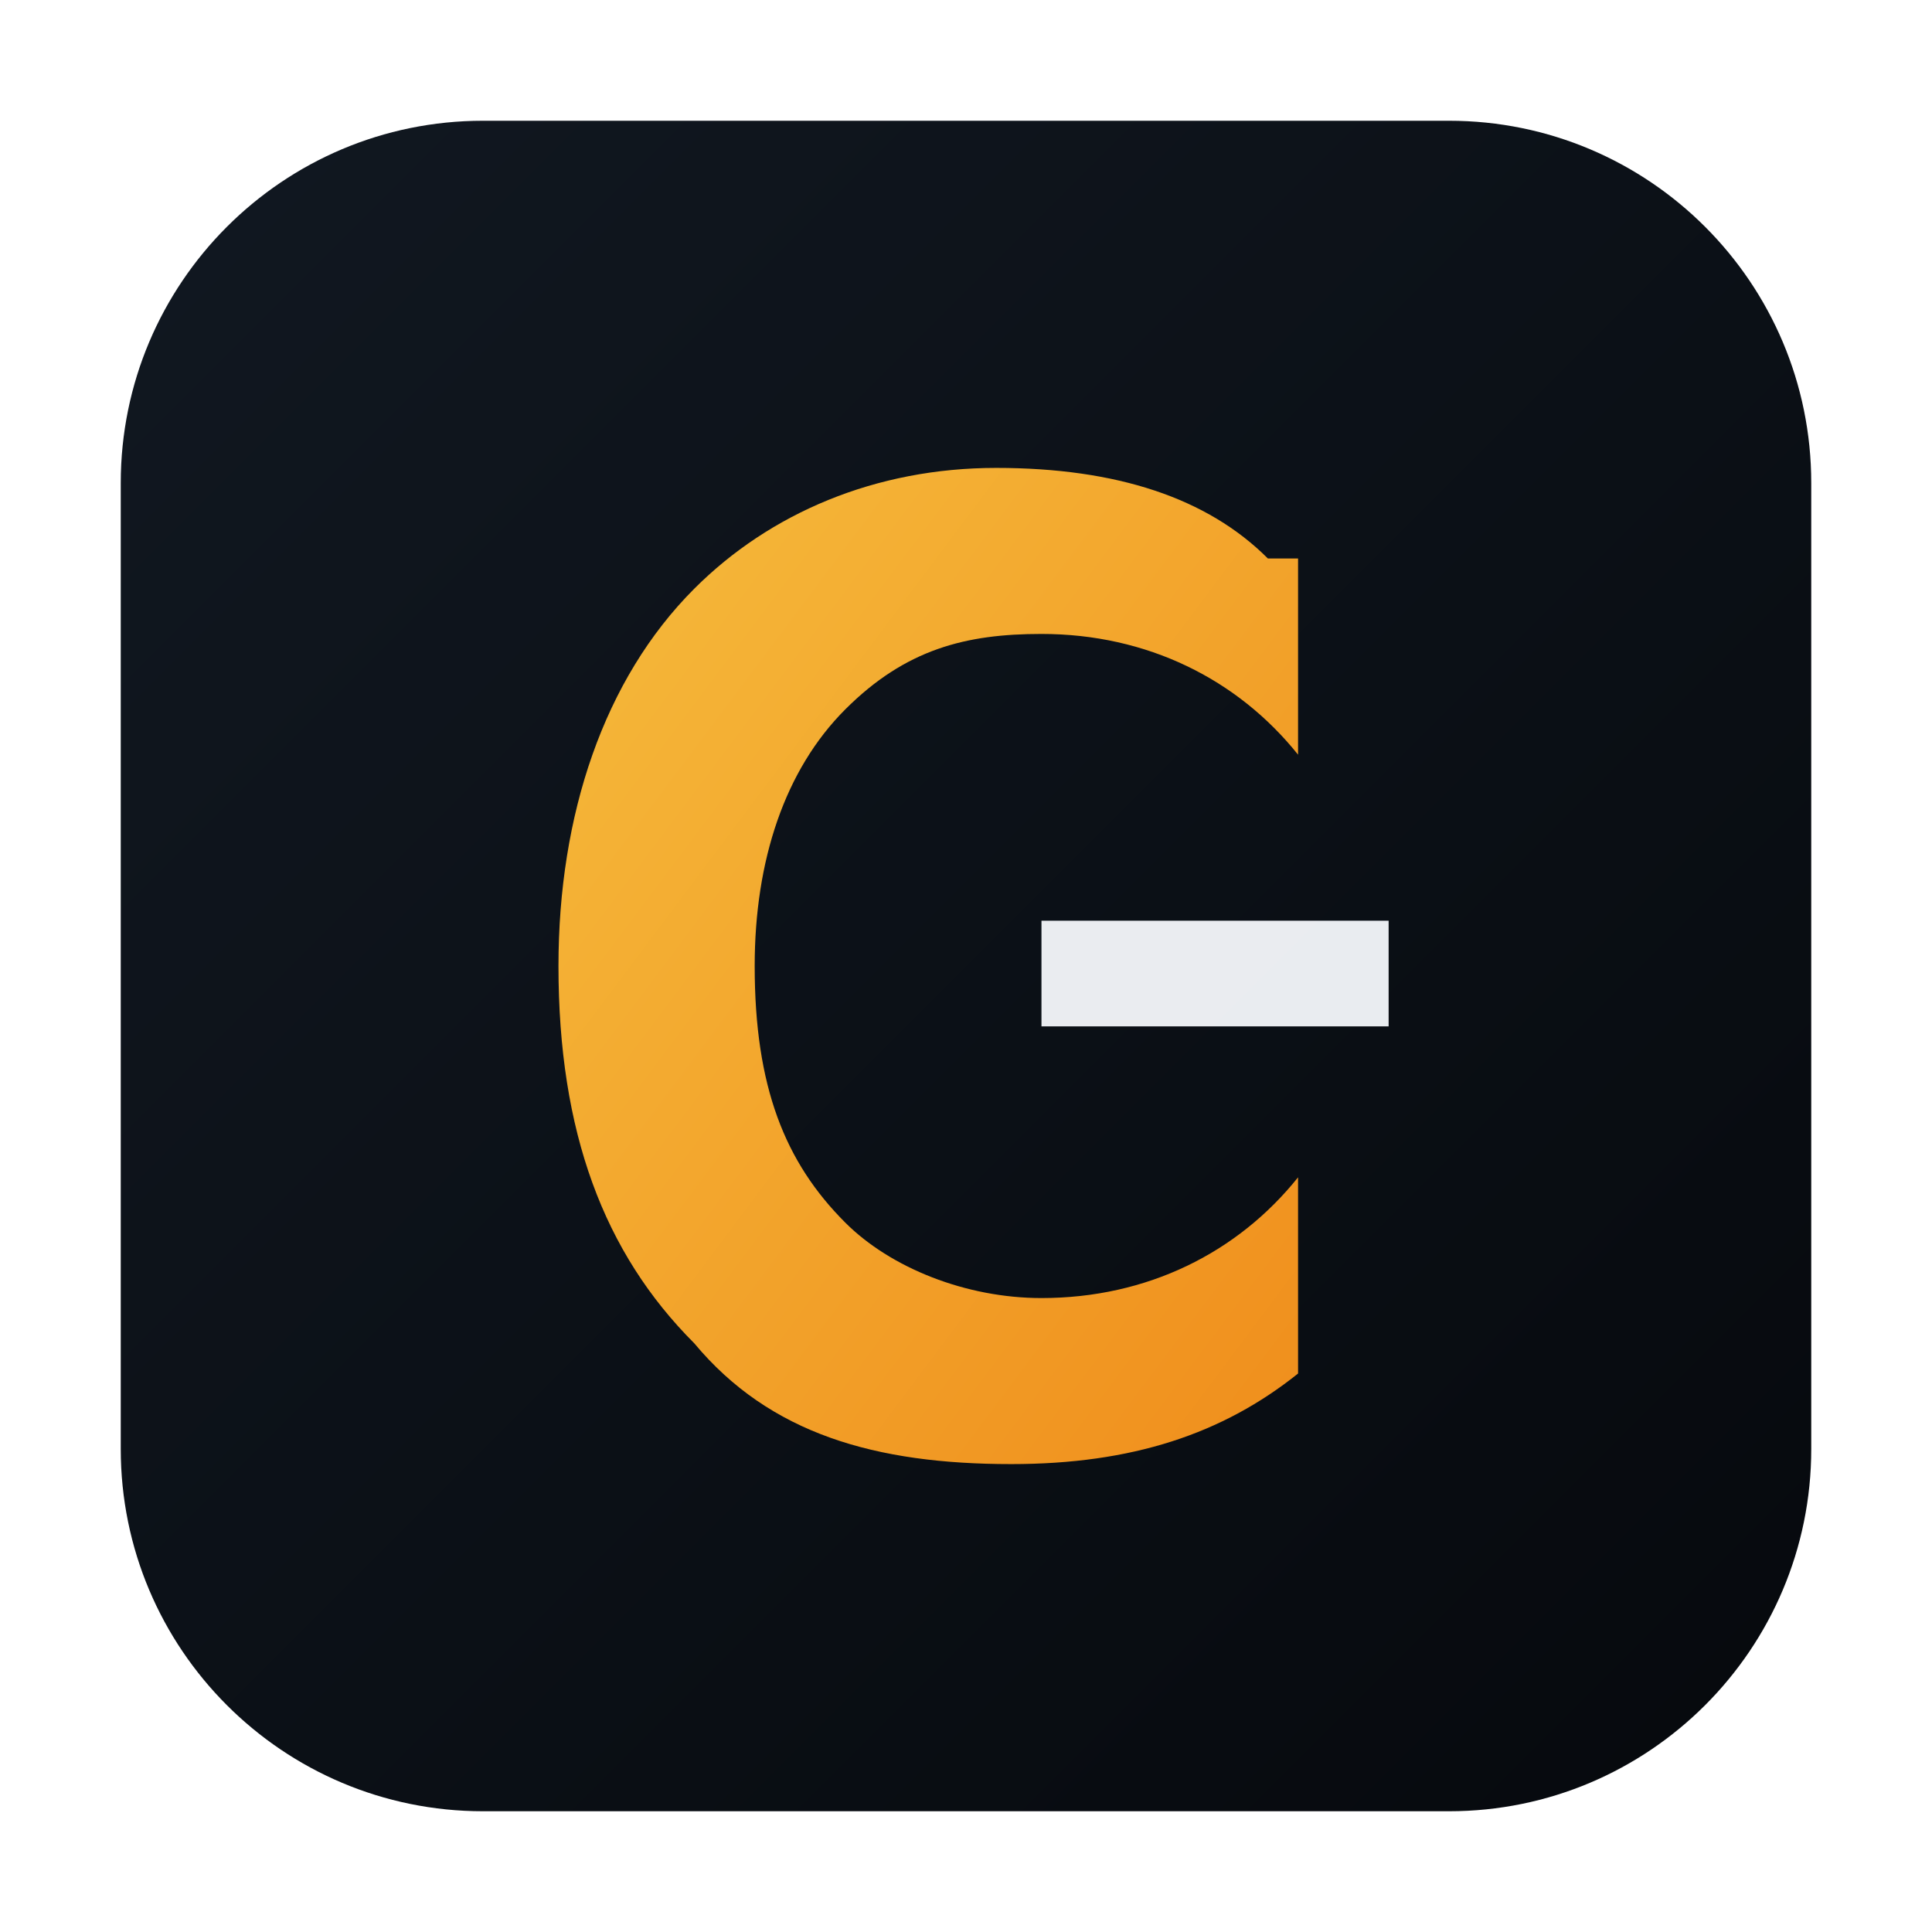
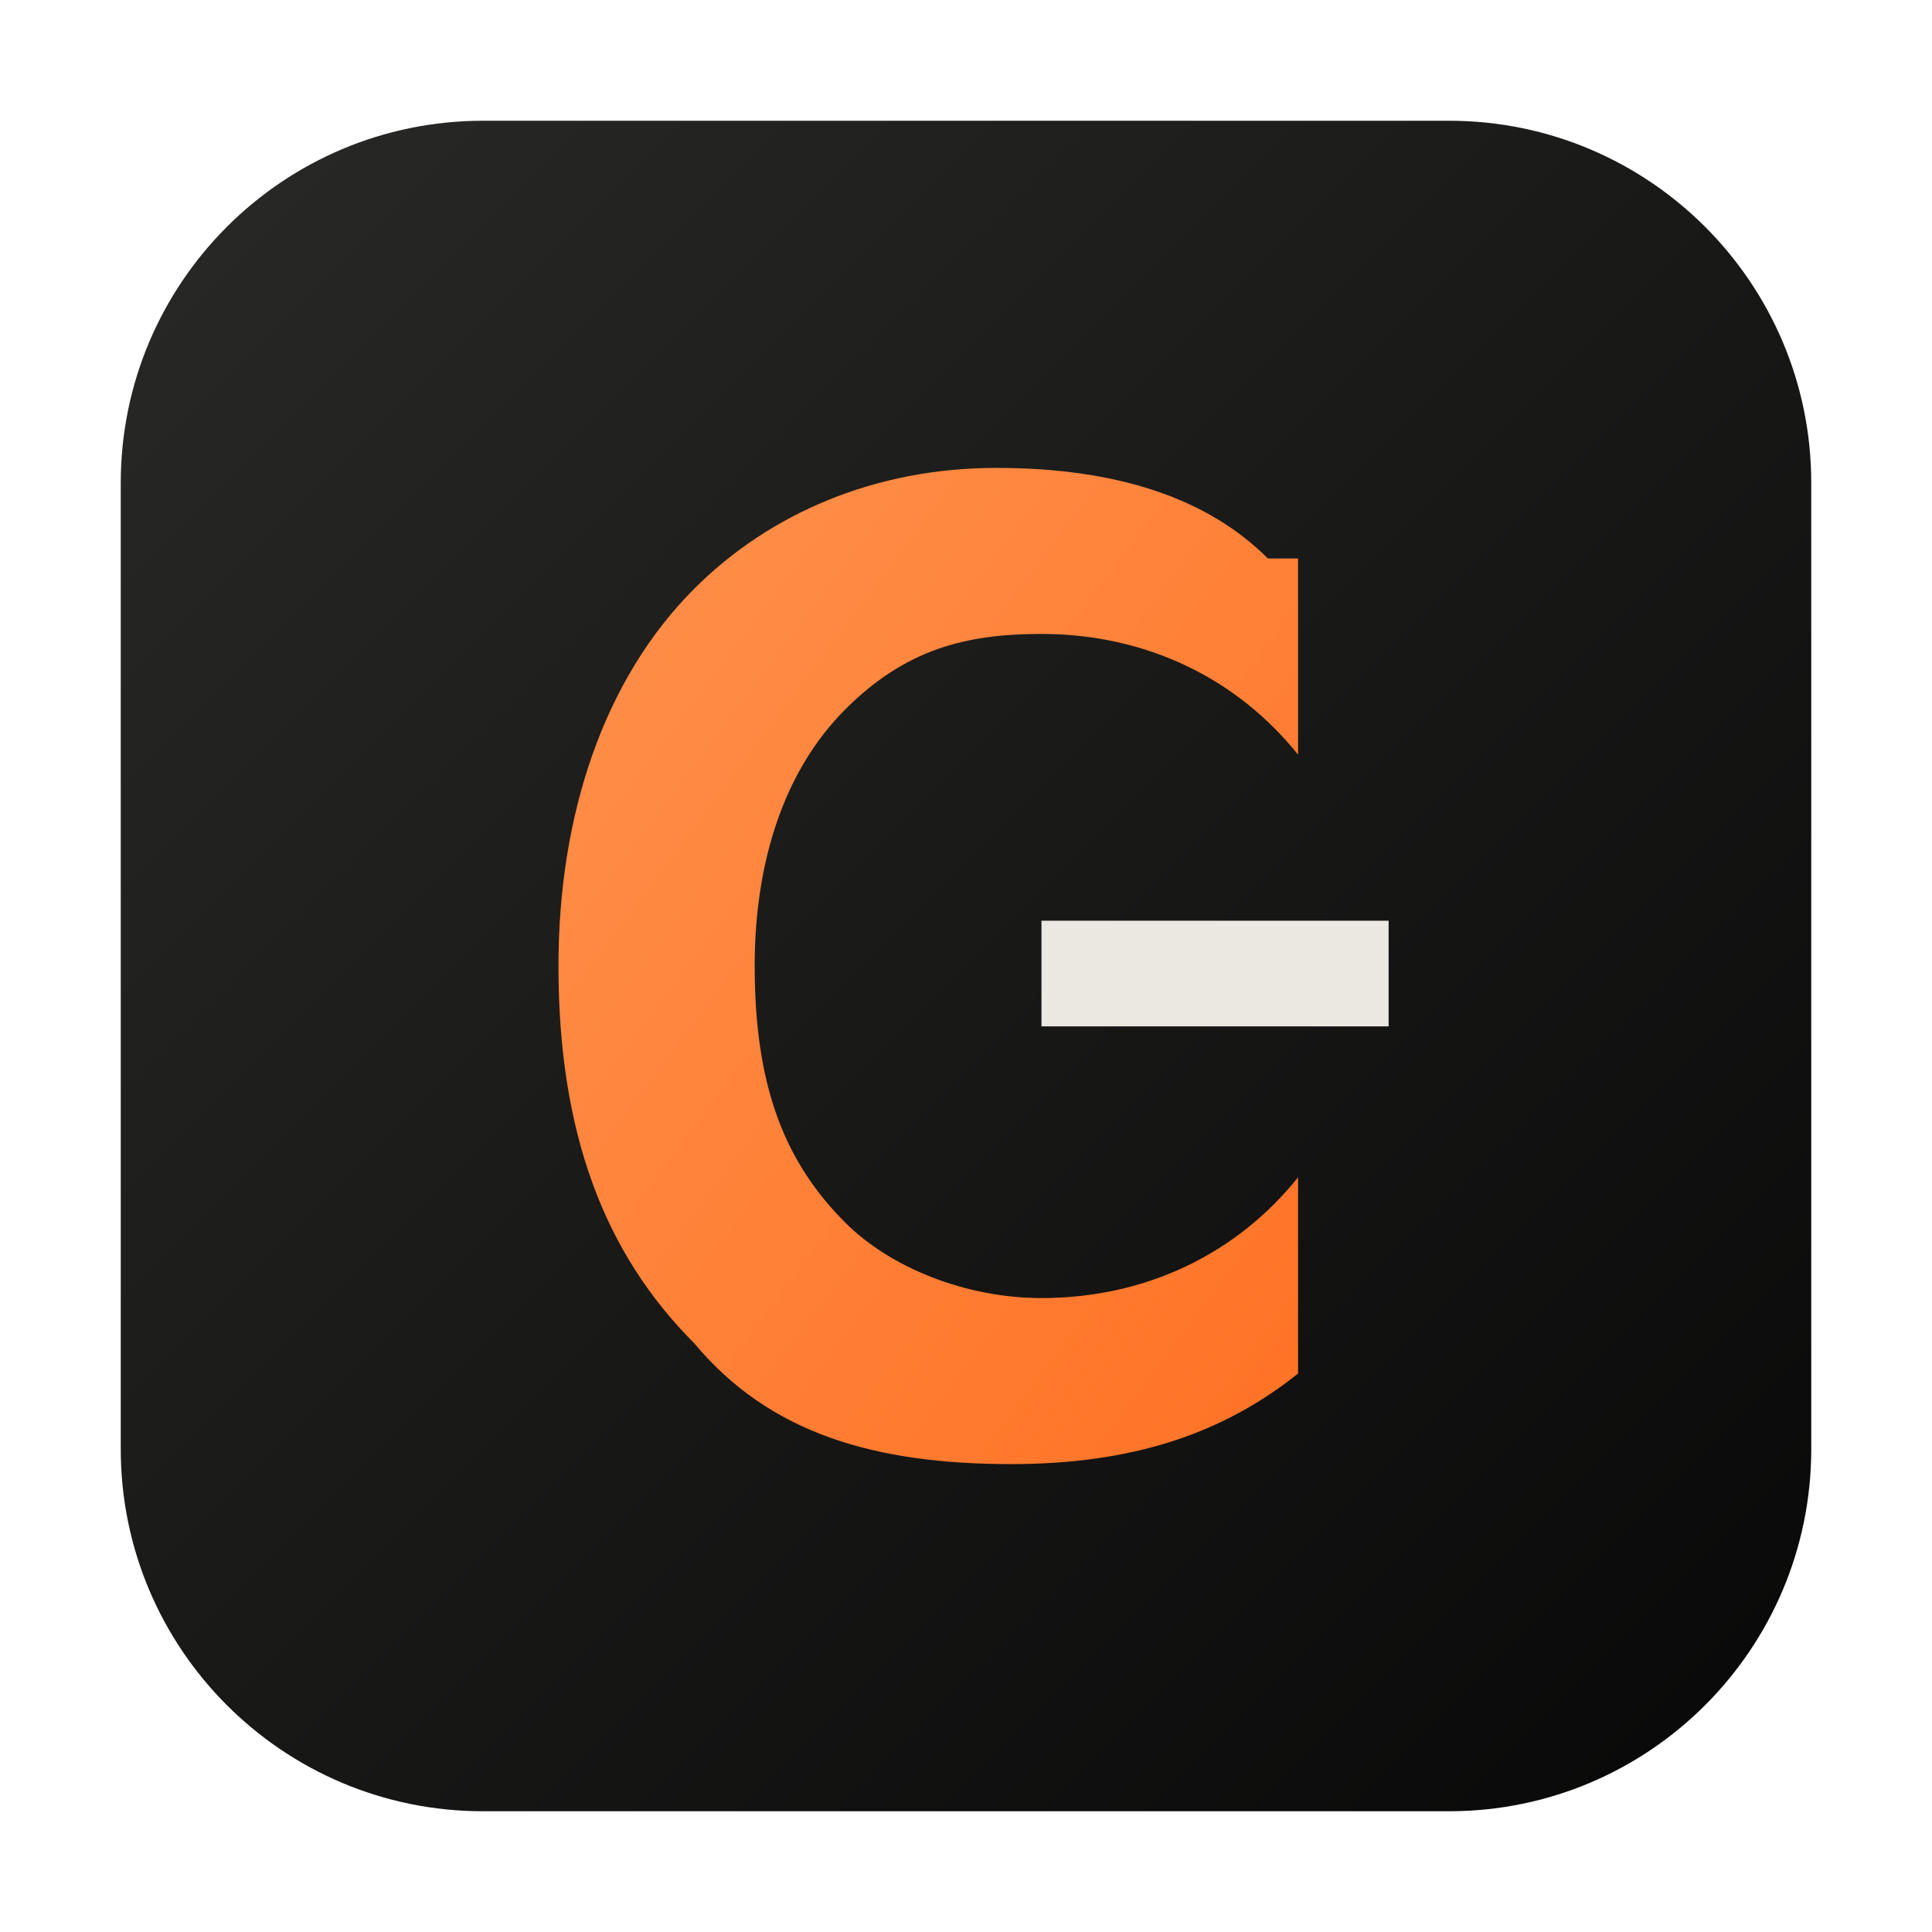
<svg xmlns="http://www.w3.org/2000/svg" viewBox="0 0 128 128">
  <defs>
    <linearGradient id="bg" x1="0" y1="0" x2="1" y2="1">
-       <stop offset="0%" stop-color="#111821" />
-       <stop offset="100%" stop-color="#06090d" />
+       <stop offset="0%" stop-color="#292927" />
+       <stop offset="100%" stop-color="#080808" />
    </linearGradient>
    <linearGradient id="accent" x1="0" y1="0" x2="1" y2="1">
-       <stop offset="0%" stop-color="#f5bb3c" />
-       <stop offset="100%" stop-color="#f08e1c" />
+       <stop offset="0%" stop-color="#ff914c" />
+       <stop offset="100%" stop-color="#ff7225" />
    </linearGradient>
  </defs>
  <rect x="8" y="8" width="112" height="112" rx="24" fill="url(#bg)" />
  <path d="M84 37c-4-4-10-6-18-6-8 0-15 3-20 8-6 6-9 15-9 25 0 11 3 19 9 25 5 6 12 8 21 8 8 0 14-2 19-6v-13c-4 5-10 8-17 8-5 0-10-2-13-5-4-4-6-9-6-17 0-7 2-13 6-17 4-4 8-5 13-5 7 0 13 3 17 8V37Z" fill="url(#accent)" />
-   <path d="M69 61h23v7H69z" fill="#f4f7fb" opacity="0.95" />
+   <path d="M69 61h23v7H69z" fill="#f4f2eb" opacity="0.95" />
</svg>
